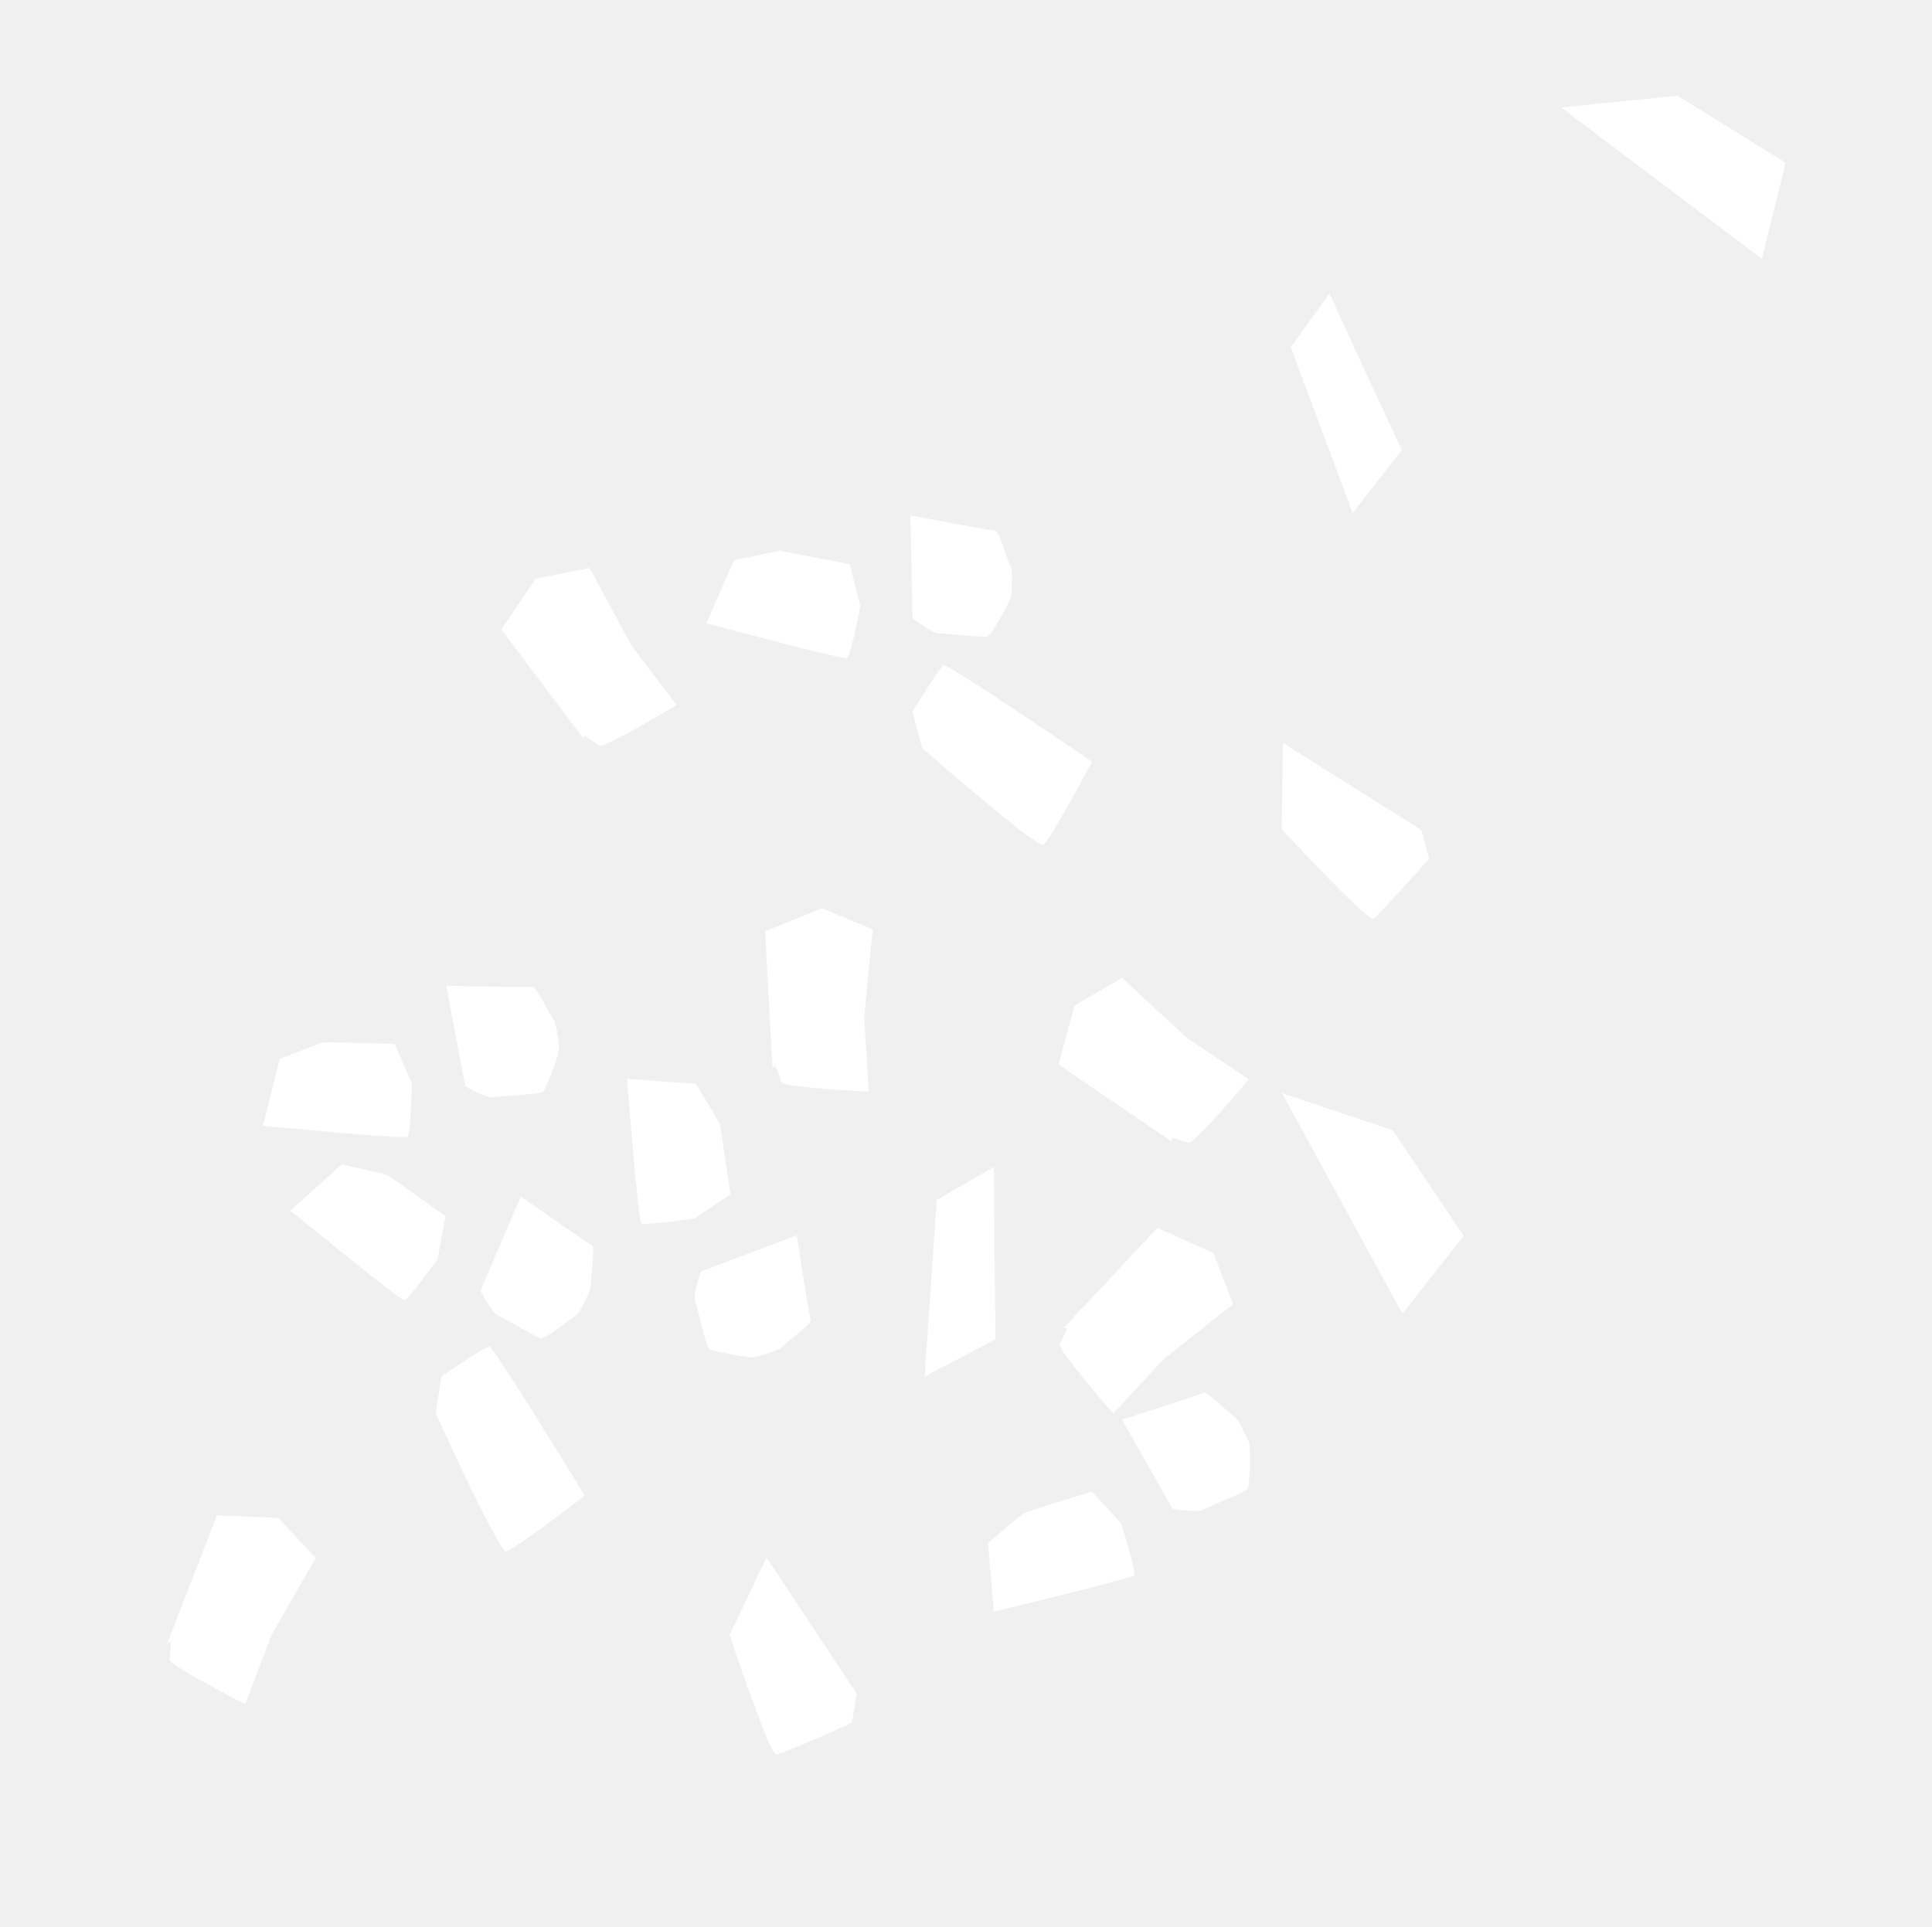
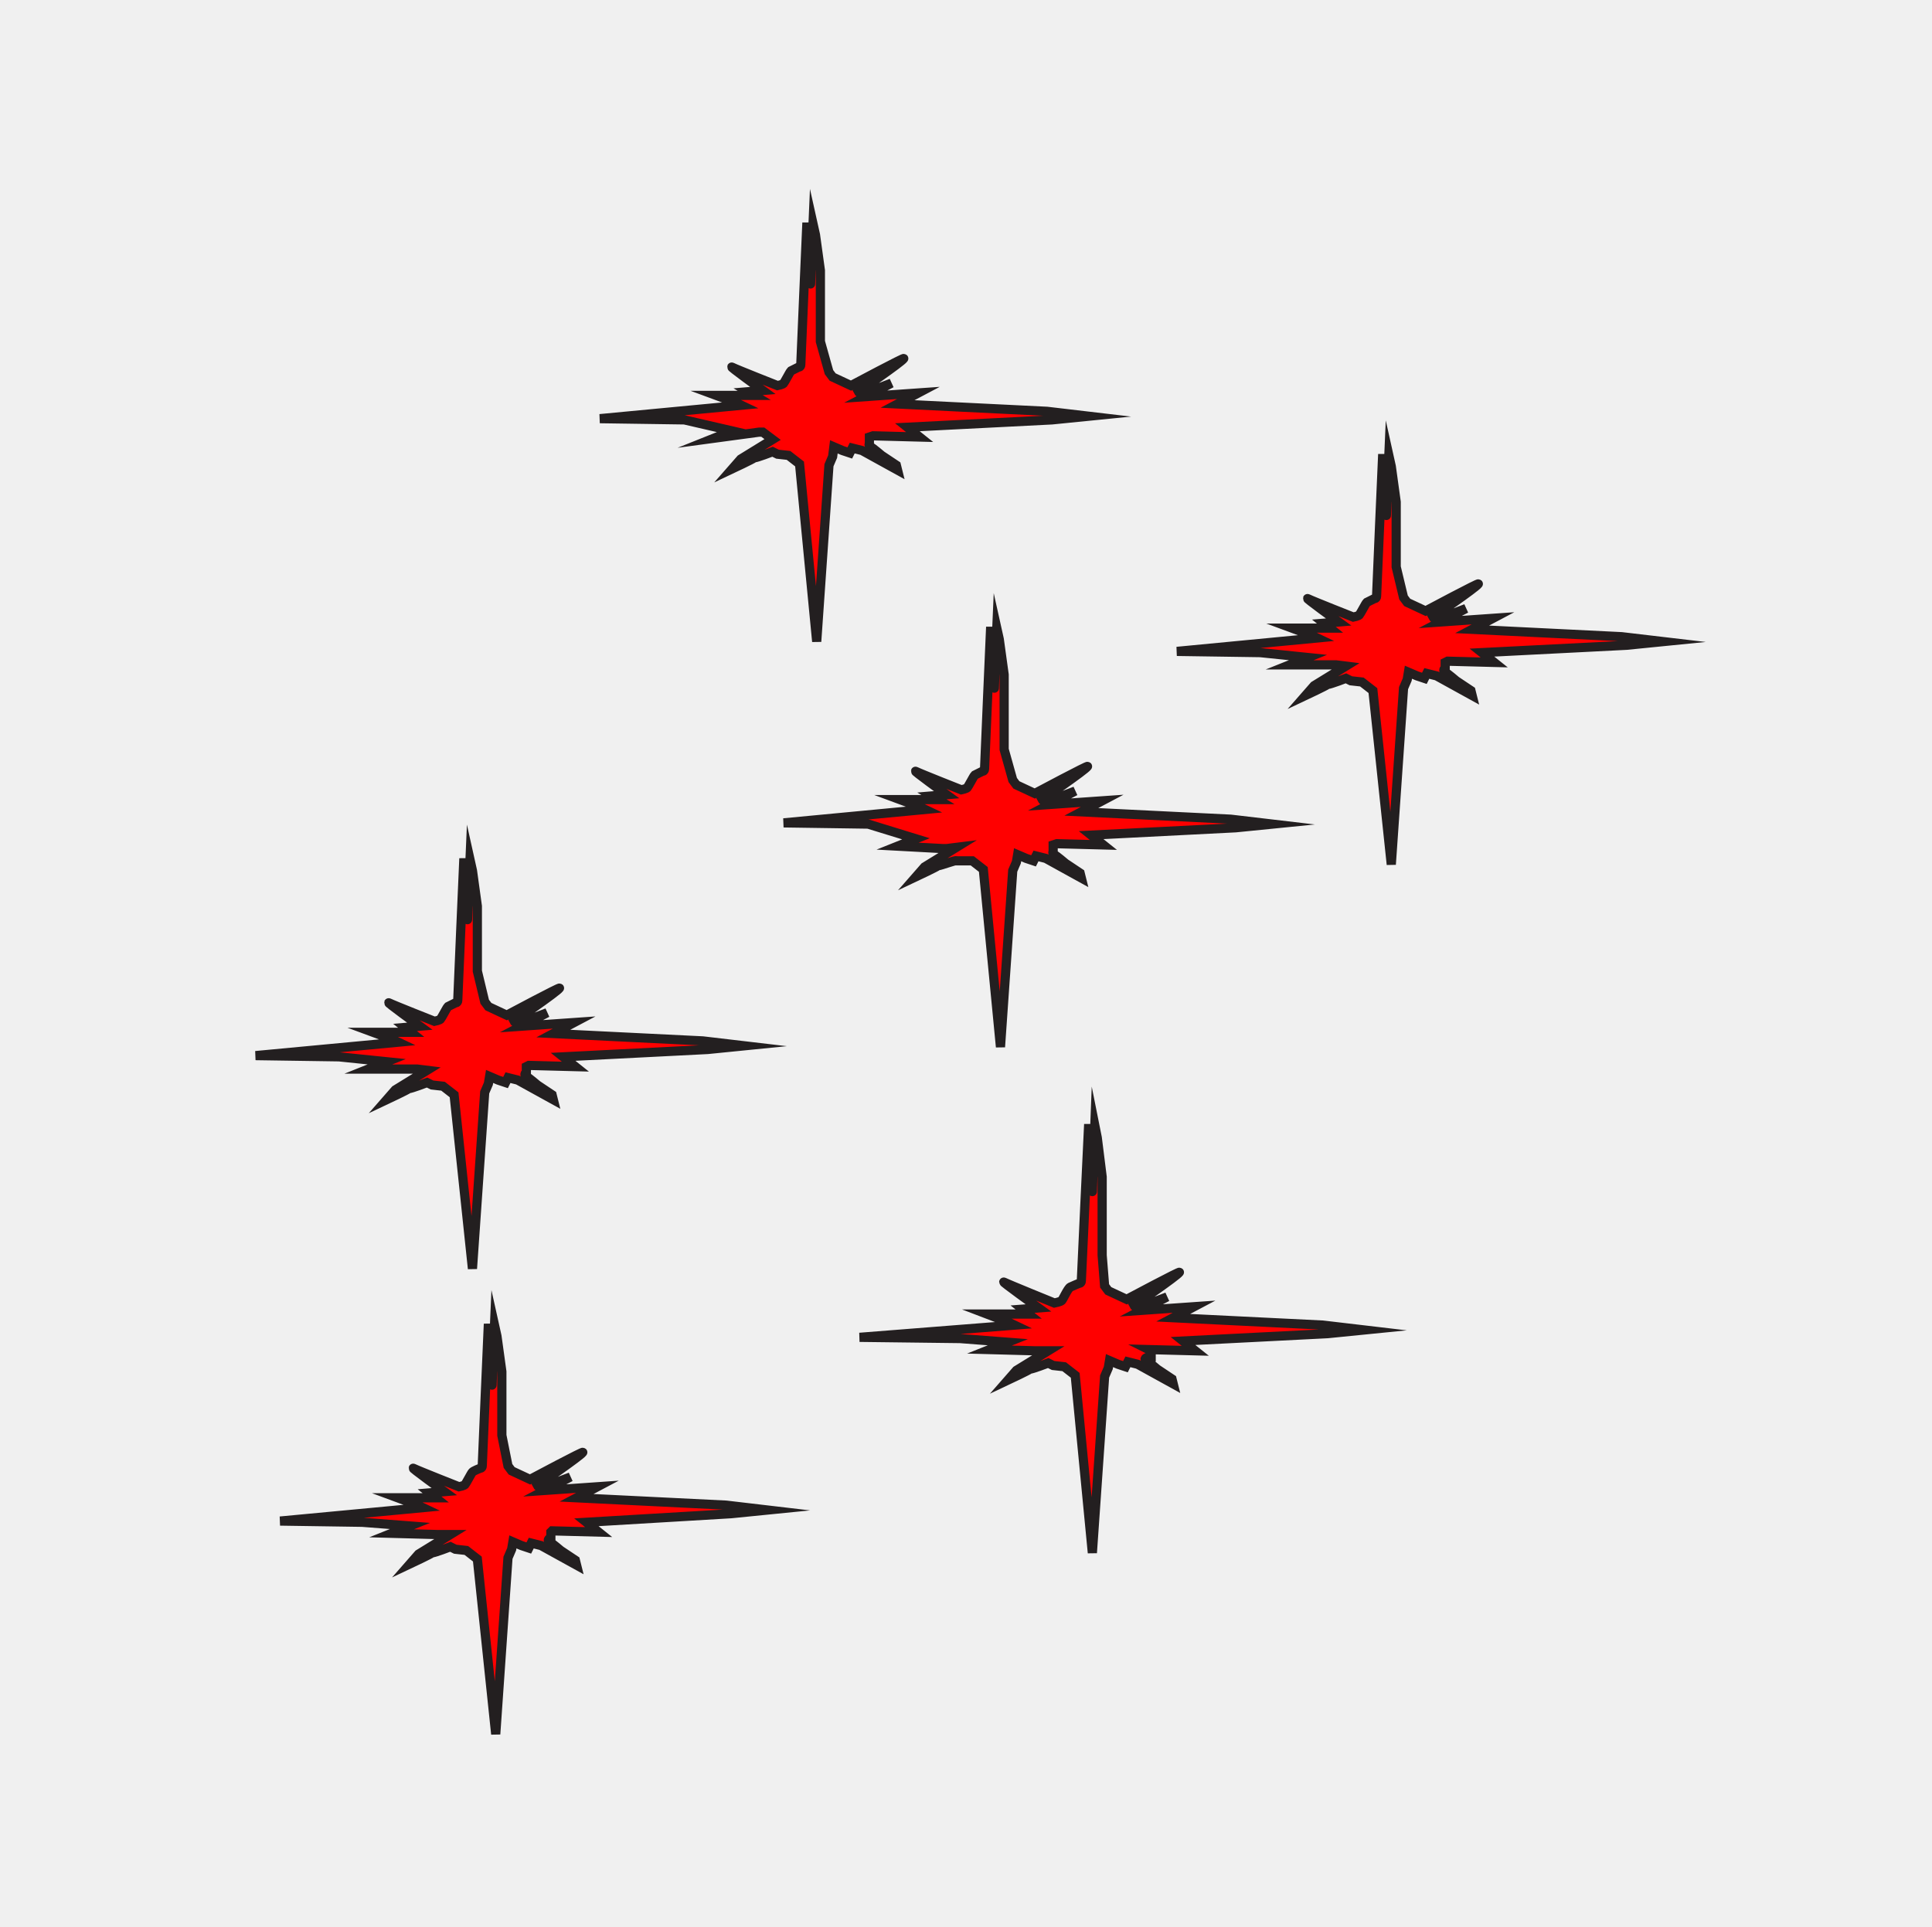
- <svg xmlns="http://www.w3.org/2000/svg" width="55.642mm" height="55.506mm" viewBox="0 0 55.642 55.506" version="1.1" id="svg5" xml:space="preserve">
-   <defs id="defs2" />
+ <svg xmlns="http://www.w3.org/2000/svg" version="1.1" id="svg5" x="0px" y="0px" viewBox="0 0 157.7 157.3" style="enable-background:new 0 0 157.7 157.3;" xml:space="preserve">
+   <style type="text/css">
+ 	.st0{fill:#FF0000;stroke:#231F20;stroke-width:0.75;stroke-miterlimit:11.339;}
+ </style>
  <g id="layer1" transform="translate(8.064061,-29.71996)">
-     <path style="fill:none;stroke:#000000;stroke-width:0.265px;stroke-linecap:butt;stroke-linejoin:miter;stroke-opacity:0" d="m -3.359,77.168 0.897,-2.381 0.606,-1.586 2.094,0.36 0.753,0.986 -0.743,1.424 c 0,0 -0.653,0.573 -0.694,0.683 -0.041,0.11 -0.289,1.216 -0.341,1.395 -0.052,0.179 -0.789,0.692 -0.789,0.692 0,0 -1.316,-0.539 -1.435,-0.675 -0.118,-0.136 -0.316,-0.799 -0.347,-0.898 z" id="path4804" />
-     <path style="fill:#ffffff;stroke:#000000;stroke-width:0.265px;stroke-linecap:butt;stroke-linejoin:miter;stroke-opacity:0" d="m -3.245,77.046 1.432,-3.675 1.765,0.073 1.077,1.155 -1.266,2.205 -0.766,2.005 c 0,0 -2.204,-1.126 -2.179,-1.285 0.026,-0.16 0.035,-0.509 0.035,-0.509 z" id="path4806" />
-     <path style="fill:#ffffff;stroke:#000000;stroke-width:0.265px;stroke-linecap:butt;stroke-linejoin:miter;stroke-opacity:0" d="M 0.299,64.591 1.776,63.262 c 0,0 1.22,0.266 1.307,0.304 0.087,0.037 1.681,1.182 1.681,1.182 l -0.221,1.227 c 0,0 -0.847,1.197 -0.965,1.201 -0.118,0.004 -3.279,-2.585 -3.279,-2.585 z" id="path4808" />
-     <path style="fill:#ffffff;stroke:#000000;stroke-width:0.265px;stroke-linecap:butt;stroke-linejoin:miter;stroke-opacity:0" d="m 6.936,64.184 -1.161,2.713 c 0,0 0.319,0.636 0.494,0.711 0.175,0.075 1.135,0.65 1.249,0.668 0.114,0.018 1.044,-0.674 1.108,-0.781 0.064,-0.107 0.368,-0.689 0.337,-0.788 -0.031,-0.098 0.127,-1.079 0.016,-1.12 -0.11,-0.041 -2.043,-1.404 -2.043,-1.404 z" id="path4810" />
-     <path style="fill:#ffffff;stroke:#000000;stroke-width:0.265px;stroke-linecap:butt;stroke-linejoin:miter;stroke-opacity:0" d="m 4.654,69.36 -0.172,1.071 c 0,0 1.815,3.986 2.027,3.974 0.212,-0.013 2.268,-1.6 2.268,-1.6 0,0 -2.629,-4.304 -2.747,-4.3 -0.118,0.004 -1.377,0.854 -1.377,0.854 z" id="path4812" />
-     <path style="fill:#ffffff;stroke:#000000;stroke-width:0.265px;stroke-linecap:butt;stroke-linejoin:miter;stroke-opacity:0" d="m 14.011,74.581 -1.061,2.238 c 0,0 1.151,3.459 1.341,3.442 0.19,-0.016 2.181,-0.912 2.181,-0.912 l 0.136,-0.843 z" id="path4814" />
-     <path style="fill:#ffffff;stroke:#000000;stroke-width:0.265px;stroke-linecap:butt;stroke-linejoin:miter;stroke-opacity:0" d="m 18.915,64.285 -0.35,5.088 2.043,-1.075 -0.028,-2.156 -0.016,-2.809 z" id="path4816" />
-     <path style="fill:#ffffff;stroke:#000000;stroke-width:0.265px;stroke-linecap:butt;stroke-linejoin:miter;stroke-opacity:0" d="m 28.857,61.206 3.468,6.356 1.763,-2.242 -2.037,-3.04 z" id="path4818" />
-     <path style="fill:none;stroke:#000000;stroke-width:0.265px;stroke-linecap:butt;stroke-linejoin:miter;stroke-opacity:0" d="m 14.13,60.641 -0.164,-2.539 -0.102,-1.695 2.056,-0.535 1.093,0.588 -0.09,1.604 c 0,0 -0.359,0.792 -0.351,0.909 0.008,0.117 0.238,1.227 0.264,1.412 0.026,0.184 -0.434,0.955 -0.434,0.955 0,0 -1.422,0.052 -1.586,-0.023 -0.164,-0.075 -0.617,-0.598 -0.686,-0.675 z" id="path4804-9" />
-     <path style="fill:#ffffff;stroke:#000000;stroke-width:0.265px;stroke-linecap:butt;stroke-linejoin:miter;stroke-opacity:0" d="m 14.183,60.483 -0.21,-3.939 1.639,-0.661 1.458,0.608 -0.245,2.531 0.128,2.142 c 0,0 -2.472,-0.117 -2.515,-0.273 -0.042,-0.156 -0.178,-0.478 -0.178,-0.478 z" id="path4806-3" />
-     <path style="fill:#ffffff;stroke:#000000;stroke-width:0.265px;stroke-linecap:butt;stroke-linejoin:miter;stroke-opacity:0" d="m 12.278,47.674 0.797,-1.82 c 0,0 1.221,-0.26 1.316,-0.262 0.095,-0.002 2.019,0.384 2.019,0.384 l 0.305,1.209 c 0,0 -0.278,1.44 -0.384,1.492 -0.105,0.053 -4.053,-1.003 -4.053,-1.003 z" id="path4808-0" />
-     <path style="fill:#ffffff;stroke:#000000;stroke-width:0.265px;stroke-linecap:butt;stroke-linejoin:miter;stroke-opacity:0" d="m 18.156,44.568 0.061,2.95 c 0,0 0.553,0.448 0.743,0.444 0.19,-0.004 1.302,0.124 1.413,0.094 0.111,-0.03 0.673,-1.044 0.687,-1.168 0.014,-0.124 0.051,-0.78 -0.018,-0.857 -0.069,-0.077 -0.329,-1.035 -0.447,-1.027 -0.117,0.008 -2.44,-0.437 -2.44,-0.437 z" id="path4810-6" />
-     <path style="fill:#ffffff;stroke:#000000;stroke-width:0.265px;stroke-linecap:butt;stroke-linejoin:miter;stroke-opacity:0" d="m 18.211,50.223 0.285,1.047 c 0,0 3.297,2.884 3.485,2.784 0.188,-0.099 1.407,-2.393 1.407,-2.393 0,0 -4.17,-2.838 -4.275,-2.785 -0.105,0.053 -0.902,1.346 -0.902,1.346 z" id="path4812-3" />
-     <path style="fill:#ffffff;stroke:#000000;stroke-width:0.265px;stroke-linecap:butt;stroke-linejoin:miter;stroke-opacity:0" d="m 28.888,51.123 -0.044,2.476 c 0,0 2.475,2.676 2.641,2.583 0.166,-0.093 1.611,-1.73 1.611,-1.73 l -0.224,-0.824 z" id="path4814-8" />
-     <path style="fill:#ffffff;stroke:#000000;stroke-width:0.265px;stroke-linecap:butt;stroke-linejoin:miter;stroke-opacity:0" d="m 29.112,39.721 1.779,4.78 1.419,-1.822 -0.914,-1.953 -1.173,-2.552 z" id="path4816-6" />
-     <path style="fill:#ffffff;stroke:#000000;stroke-width:0.265px;stroke-linecap:butt;stroke-linejoin:miter;stroke-opacity:0" d="m 36.9,32.817 5.78,4.361 0.682,-2.77 -3.109,-1.93 z" id="path4818-4" />
-     <path style="fill:#ffffff;stroke:#000000;stroke-width:0.265px;stroke-linecap:butt;stroke-linejoin:miter;stroke-opacity:0" d="m -0.495,62.151 0.485,-1.927 c 0,0 1.161,-0.459 1.255,-0.476 0.093,-0.018 2.054,0.045 2.054,0.045 l 0.501,1.142 c 0,0 -0.036,1.466 -0.132,1.535 -0.095,0.069 -4.163,-0.319 -4.163,-0.319 z" id="path4808-2" />
-     <path style="fill:#ffffff;stroke:#000000;stroke-width:0.265px;stroke-linecap:butt;stroke-linejoin:miter;stroke-opacity:0" d="m 4.789,58.115 0.548,2.9 c 0,0 0.619,0.35 0.806,0.315 0.187,-0.035 1.305,-0.093 1.409,-0.141 0.105,-0.048 0.491,-1.141 0.485,-1.266 C 8.03,59.799 7.958,59.146 7.877,59.081 7.797,59.017 7.381,58.115 7.267,58.142 7.152,58.17 4.789,58.115 4.789,58.115 Z" id="path4810-1" />
-     <path style="fill:none;stroke:#000000;stroke-width:0.265px;stroke-linecap:butt;stroke-linejoin:miter;stroke-opacity:0" d="M 8.788,51.164 7.237,49.147 6.207,47.796 7.616,46.206 8.851,46.085 9.67,47.467 c 0,0 0.143,0.857 0.215,0.95 0.072,0.093 0.882,0.886 1.006,1.025 0.124,0.138 0.172,1.035 0.172,1.035 0,0 -1.152,0.835 -1.329,0.864 -0.178,0.029 -0.846,-0.152 -0.946,-0.178 z" id="path4804-9-3" />
-     <path style="fill:#ffffff;stroke:#000000;stroke-width:0.265px;stroke-linecap:butt;stroke-linejoin:miter;stroke-opacity:0" d="m 8.744,51.003 -2.369,-3.153 0.992,-1.462 1.549,-0.307 1.207,2.238 1.3,1.708 c 0,0 -2.118,1.281 -2.24,1.175 -0.122,-0.106 -0.414,-0.298 -0.414,-0.298 z" id="path4806-3-9" />
-     <path style="fill:#ffffff;stroke:#000000;stroke-width:0.265px;stroke-linecap:butt;stroke-linejoin:miter;stroke-opacity:0" d="m 20.557,76.143 -0.166,-1.98 c 0,0 0.95,-0.81 1.033,-0.857 0.083,-0.047 1.958,-0.623 1.958,-0.623 l 0.844,0.918 c 0,0 0.441,1.398 0.373,1.495 -0.068,0.096 -4.042,1.048 -4.042,1.048 z" id="path4808-05" />
-     <path style="fill:#ffffff;stroke:#000000;stroke-width:0.265px;stroke-linecap:butt;stroke-linejoin:miter;stroke-opacity:0" d="m 24.247,70.612 1.458,2.566 c 0,0 0.699,0.131 0.865,0.037 0.166,-0.094 1.204,-0.51 1.288,-0.59 0.084,-0.08 0.095,-1.239 0.048,-1.354 -0.046,-0.115 -0.326,-0.71 -0.423,-0.745 -0.097,-0.035 -0.782,-0.753 -0.882,-0.69 -0.099,0.063 -2.354,0.777 -2.354,0.777 z" id="path4810-0" />
-     <path style="fill:none;stroke:#000000;stroke-width:0.265px;stroke-linecap:butt;stroke-linejoin:miter;stroke-opacity:0" d="m 25.778,62.74 -2.122,-1.405 -1.411,-0.944 0.817,-1.961 1.129,-0.515 1.223,1.042 c 0,0 0.413,0.765 0.512,0.829 0.098,0.065 1.121,0.553 1.284,0.643 0.163,0.091 0.498,0.924 0.498,0.924 0,0 -0.819,1.163 -0.978,1.248 -0.159,0.085 -0.849,0.13 -0.952,0.138 z" id="path4804-9-6" />
-     <path style="fill:#ffffff;stroke:#000000;stroke-width:0.265px;stroke-linecap:butt;stroke-linejoin:miter;stroke-opacity:0" d="m 25.684,62.602 -3.263,-2.215 0.465,-1.705 1.366,-0.793 1.867,1.726 1.784,1.194 c 0,0 -1.589,1.898 -1.739,1.837 -0.15,-0.061 -0.488,-0.147 -0.488,-0.147 z" id="path4806-3-8" />
-     <path style="fill:#ffffff;stroke:#000000;stroke-width:0.265px;stroke-linecap:butt;stroke-linejoin:miter;stroke-opacity:0" d="m 9.995,60.798 1.981,0.144 c 0,0 0.653,1.064 0.686,1.154 0.034,0.089 0.311,2.031 0.311,2.031 l -1.038,0.691 c 0,0 -1.45,0.218 -1.535,0.136 -0.085,-0.082 -0.406,-4.156 -0.406,-4.156 z" id="path4808-25" />
-     <path style="fill:#ffffff;stroke:#000000;stroke-width:0.265px;stroke-linecap:butt;stroke-linejoin:miter;stroke-opacity:0" d="m 14.884,65.304 -2.761,1.041 c 0,0 -0.238,0.67 -0.171,0.848 0.067,0.178 0.317,1.269 0.383,1.364 0.066,0.095 1.209,0.286 1.33,0.258 0.121,-0.028 0.752,-0.212 0.802,-0.302 0.05,-0.091 0.866,-0.656 0.819,-0.764 -0.047,-0.108 -0.402,-2.446 -0.402,-2.446 z" id="path4810-3" />
-     <path style="fill:none;stroke:#000000;stroke-width:0.265px;stroke-linecap:butt;stroke-linejoin:miter;stroke-opacity:0" d="m 22.422,68.041 1.718,-1.877 1.152,-1.247 1.81,1.112 0.333,1.196 -1.219,1.046 c 0,0 -0.82,0.289 -0.899,0.376 -0.079,0.087 -0.72,1.022 -0.835,1.168 -0.115,0.147 -0.99,0.349 -0.99,0.349 0,0 -1.022,-0.99 -1.081,-1.16 -0.059,-0.17 0.004,-0.859 0.012,-0.962 z" id="path4804-9-9" />
-     <path style="fill:#ffffff;stroke:#000000;stroke-width:0.265px;stroke-linecap:butt;stroke-linejoin:miter;stroke-opacity:0" d="m 22.573,67.969 2.696,-2.879 1.612,0.724 0.57,1.473 -1.995,1.576 -1.457,1.576 c 0,0 -1.628,-1.865 -1.545,-2.003 0.083,-0.139 0.222,-0.459 0.222,-0.459 z" id="path4806-3-0" />
+     <path id="path4778-0-6-3-6" class="st0" d="M24.5,114.8c-0.2-0.1-2.1-0.8-2.1-0.8h3.1l-0.5-0.4l1.2-0.1c0,0-2.9-2.1-2.5-1.9   c0.4,0.2,3.7,1.5,3.7,1.5s0.5-0.1,0.5-0.2c0.1-0.1,0.5-0.9,0.6-1c0.2-0.1,0.6-0.3,0.6-0.3s0.2,0,0.2-0.2s0.5-11.6,0.5-11.6   s0.3,5.2,0.3,5c0-0.3,0.2-4.9,0.2-4.9l0.2,0.9l0.4,2.9v5.3l0.6,2.5l0.3,0.4l1.5,0.7c0,0,4.5-2.4,4.3-2.2c-0.2,0.3-3.7,2.7-3.7,2.7   s0.1,0.2,0.5,0.1s2.2-0.8,2.2-0.8l-2.1,1.1l4.3-0.3l-1.7,0.9l12.2,0.6l3.4,0.4l-3,0.3l-11.8,0.6l1,0.8l-3.8-0.1l-0.2,0.1v0.5   c-0.1,0-0.2,0.2,0,0.3c0.2,0.1,0.9,0.7,0.9,0.7l1.2,0.8l0.1,0.4l-2.9-1.6l-0.8-0.2l-0.2,0.4l-0.6-0.2l-0.7-0.3l-0.1,0.6l-0.3,0.7   l-1,14.4L29,119.1l-0.9-0.7l-0.9-0.1l-0.4-0.2c0,0-1.3,0.5-1.5,0.5c-0.1,0.1-1.8,0.9-1.8,0.9l0.7-0.8l2.6-1.6L26,117h-0.3l-3.7,0   l1.5-0.6l-3.9-0.4l-6.8-0.1L24.5,114.8z" />
+     <path id="path4778-0-6-3-6-2" class="st0" d="M52.5,62.8c-0.2-0.1-2.1-0.8-2.1-0.8h3.1L53,61.7l1.2-0.1c0,0-2.9-2.1-2.5-1.9   c0.4,0.2,3.7,1.5,3.7,1.5s0.5-0.1,0.5-0.2c0.1-0.1,0.5-0.9,0.6-1c0.2-0.1,0.6-0.3,0.6-0.3s0.2,0,0.2-0.2c0-0.2,0.5-11.6,0.5-11.6   s0.3,5.2,0.3,5c0-0.3,0.2-4.9,0.2-4.9l0.2,0.9l0.4,2.9v5.8l0.7,2.5l0.3,0.4l1.5,0.7c0,0,4.5-2.4,4.3-2.2c-0.2,0.3-3.7,2.7-3.7,2.7   s0.1,0.2,0.5,0.1c0.4-0.1,2.2-0.8,2.2-0.8l-2.1,1.1l4.3-0.3l-1.7,0.9l12.2,0.6l3.4,0.4l-3,0.3L66,64.6l1,0.8l-3.8-0.1l-0.3,0.1v0.5   c0,0-0.1,0.2,0.1,0.3c0.2,0.1,0.9,0.7,0.9,0.7l1.2,0.8l0.1,0.4l-2.9-1.6l-0.8-0.2l-0.2,0.4l-0.6-0.2L60,66.2L59.9,67l-0.3,0.7   l-1,14.4l-1.4-14.5l-0.9-0.7l-0.9-0.1L55,66.6c0,0-1.3,0.5-1.5,0.5c-0.1,0.1-1.8,0.9-1.8,0.9l0.7-0.8l2.6-1.6L54.2,65h-0.3   l-3.7,0.5l1.5-0.6L47.8,64l-6.9-0.1L52.5,62.8z" />
+     <path id="path4778-0-6-3-6-7" class="st0" d="M74.8,137.9c-0.2-0.1-2.3-0.9-2.3-0.9h3.4l-0.5-0.4l1.3-0.1c0,0-3.2-2.3-2.8-2.1   c0.4,0.2,4.1,1.7,4.1,1.7s0.5-0.1,0.6-0.2c0.1-0.1,0.5-1,0.7-1.1c0.2-0.1,0.7-0.3,0.7-0.3s0.2,0,0.2-0.2s0.6-12.8,0.6-12.8   s0.3,5.7,0.3,5.5c0-0.3,0.2-5.4,0.2-5.4l0.2,1l0.4,3.2v6.4l0.2,2.5l0.3,0.4l1.5,0.7c0,0,4.5-2.4,4.3-2.2c-0.2,0.3-3.7,2.7-3.7,2.7   s0.1,0.2,0.5,0.1c0.4-0.1,2.2-0.8,2.2-0.8l-2.1,1.1l4.3-0.3l-1.7,0.9l12.2,0.6l3.4,0.4l-3,0.3l-11.8,0.6l1,0.8l-3.8-0.1l0.2,0.1   v0.5c-0.5,0-0.6,0.2-0.4,0.3s0.9,0.7,0.9,0.7l1.2,0.8l0.1,0.4l-2.9-1.6l-0.8-0.2l-0.2,0.4l-0.6-0.2l-0.7-0.3l-0.1,0.6l-0.3,0.7   l-1,14.4L79.7,142l-0.9-0.7l-0.9-0.1l-0.4-0.2c0,0-1.3,0.5-1.5,0.5c-0.1,0.1-1.8,0.9-1.8,0.9l0.7-0.8l2.6-1.6l-0.8,0h-0.3l-3.7-0.1   l1.5-0.6l-3.9-0.3l-8.2-0.1L74.8,137.9z" />
+     <path id="path4778-0-6-3-6-3" class="st0" d="M99.5,81.8c-0.2-0.1-2.1-0.8-2.1-0.8h3.1l-0.5-0.4l1.2-0.1c0,0-2.9-2.1-2.5-1.9   c0.4,0.2,3.7,1.5,3.7,1.5s0.5-0.1,0.5-0.2c0.1-0.1,0.5-0.9,0.6-1c0.2-0.1,0.6-0.3,0.6-0.3s0.2,0,0.2-0.2s0.5-11.6,0.5-11.6   s0.3,5.2,0.3,5c0-0.3,0.2-4.9,0.2-4.9l0.2,0.9l0.4,2.9v5.3l0.6,2.5l0.3,0.4l1.5,0.7c0,0,4.5-2.4,4.3-2.2c-0.2,0.3-3.7,2.7-3.7,2.7   s0.1,0.2,0.5,0.1s2.2-0.8,2.2-0.8l-2.1,1.1l4.3-0.3l-1.7,0.9l12.2,0.6l3.4,0.4l-3,0.3l-11.8,0.6l1,0.8l-3.8-0.1l-0.2,0.1v0.5   c-0.1,0-0.2,0.2,0,0.3c0.2,0.1,0.9,0.7,0.9,0.7l1.2,0.8l0.1,0.4l-2.9-1.6l-0.8-0.2l-0.2,0.4l-0.6-0.2l-0.7-0.3l-0.1,0.6l-0.3,0.7   l-1,14.4L104,86.1l-0.9-0.7l-0.9-0.1l-0.4-0.2c0,0-1.3,0.5-1.5,0.5c-0.1,0.1-1.8,0.9-1.8,0.9l0.7-0.8l2.6-1.6L101,84h-0.3l-3.5,0   l1.5-0.6L94.8,83L88,82.9L99.5,81.8z" />
+     <path id="path4778-0-6-3-6-76" class="st0" d="M26.5,152.8c-0.2-0.1-2.1-0.8-2.1-0.8h3.1l-0.5-0.4l1.2-0.1c0,0-2.9-2.1-2.5-1.9   s3.7,1.5,3.7,1.5s0.5-0.1,0.5-0.2c0.1-0.1,0.5-0.9,0.6-1s0.6-0.3,0.6-0.3s0.2,0,0.2-0.2c0-0.2,0.5-11.6,0.5-11.6s0.3,5.2,0.3,5   c0-0.3,0.2-4.9,0.2-4.9l0.2,0.9l0.4,2.9v5.2l0.5,2.5l0.3,0.4l1.5,0.7c0,0,4.5-2.4,4.3-2.2c-0.2,0.3-3.7,2.7-3.7,2.7   s0.1,0.2,0.5,0.1c0.4-0.1,2.2-0.8,2.2-0.8l-2.1,1.1l4.3-0.3l-1.7,0.9l12.2,0.6l3.4,0.4l-3,0.3L39.8,154l1,0.8l-3.8-0.1l-0.1,0.1   v0.5c-0.2,0-0.3,0.2-0.1,0.3c0.2,0.1,0.9,0.7,0.9,0.7l1.2,0.8l0.1,0.4l-2.9-1.6l-0.8-0.2l-0.2,0.4l-0.6-0.2l-0.7-0.3l-0.1,0.6   l-0.3,0.7l-1,14.4L30.9,157l-0.9-0.7l-0.9-0.1l-0.4-0.2c0,0-1.3,0.5-1.5,0.5c-0.1,0.1-1.8,0.9-1.8,0.9l0.7-0.8l2.6-1.6l-0.8,0h-0.3   l-3.7-0.1l1.5-0.6l-3.9-0.3l-6.7-0.1L26.5,152.8z" />
+     <path id="path4778-0-6-3-6-78" class="st0" d="M67.5,95.8c-0.2-0.1-2.1-0.8-2.1-0.8h3.1L68,94.7l1.2-0.1c0,0-2.9-2.1-2.5-1.9   c0.4,0.2,3.7,1.5,3.7,1.5s0.5-0.1,0.5-0.2c0.1-0.1,0.5-0.9,0.6-1c0.2-0.1,0.6-0.3,0.6-0.3s0.2,0,0.2-0.2s0.5-11.6,0.5-11.6   s0.3,5.2,0.3,5c0-0.3,0.2-4.9,0.2-4.9l0.2,0.9l0.4,2.9v6.1l0.7,2.5l0.3,0.4l1.5,0.7c0,0,4.5-2.4,4.3-2.2C80.5,92.6,77,95,77,95   s0.1,0.2,0.5,0.1s2.2-0.8,2.2-0.8l-2.1,1.1l4.3-0.3L80.2,96l12.2,0.6l3.4,0.4l-3,0.3L81,97.9l1,0.8l-3.8-0.1l-0.3,0.1v0.5   c0,0-0.1,0.2,0.1,0.3c0.2,0.1,0.9,0.7,0.9,0.7l1.2,0.8l0.1,0.4l-2.9-1.6l-0.8-0.2l-0.2,0.4l-0.6-0.2L75,99.5l-0.1,0.6l-0.3,0.7   l-1,14.4l-1.4-14.5l-0.9-0.7l-0.9,0H70c0-0.1-1.3,0.4-1.5,0.4c-0.1,0.1-1.8,0.9-1.8,0.9l0.7-0.8l2.6-1.6L69.2,99h-0.3l-3.7-0.2   l1.5-0.6L62.8,97l-6.9-0.1L67.5,95.8z" />
  </g>
</svg>
